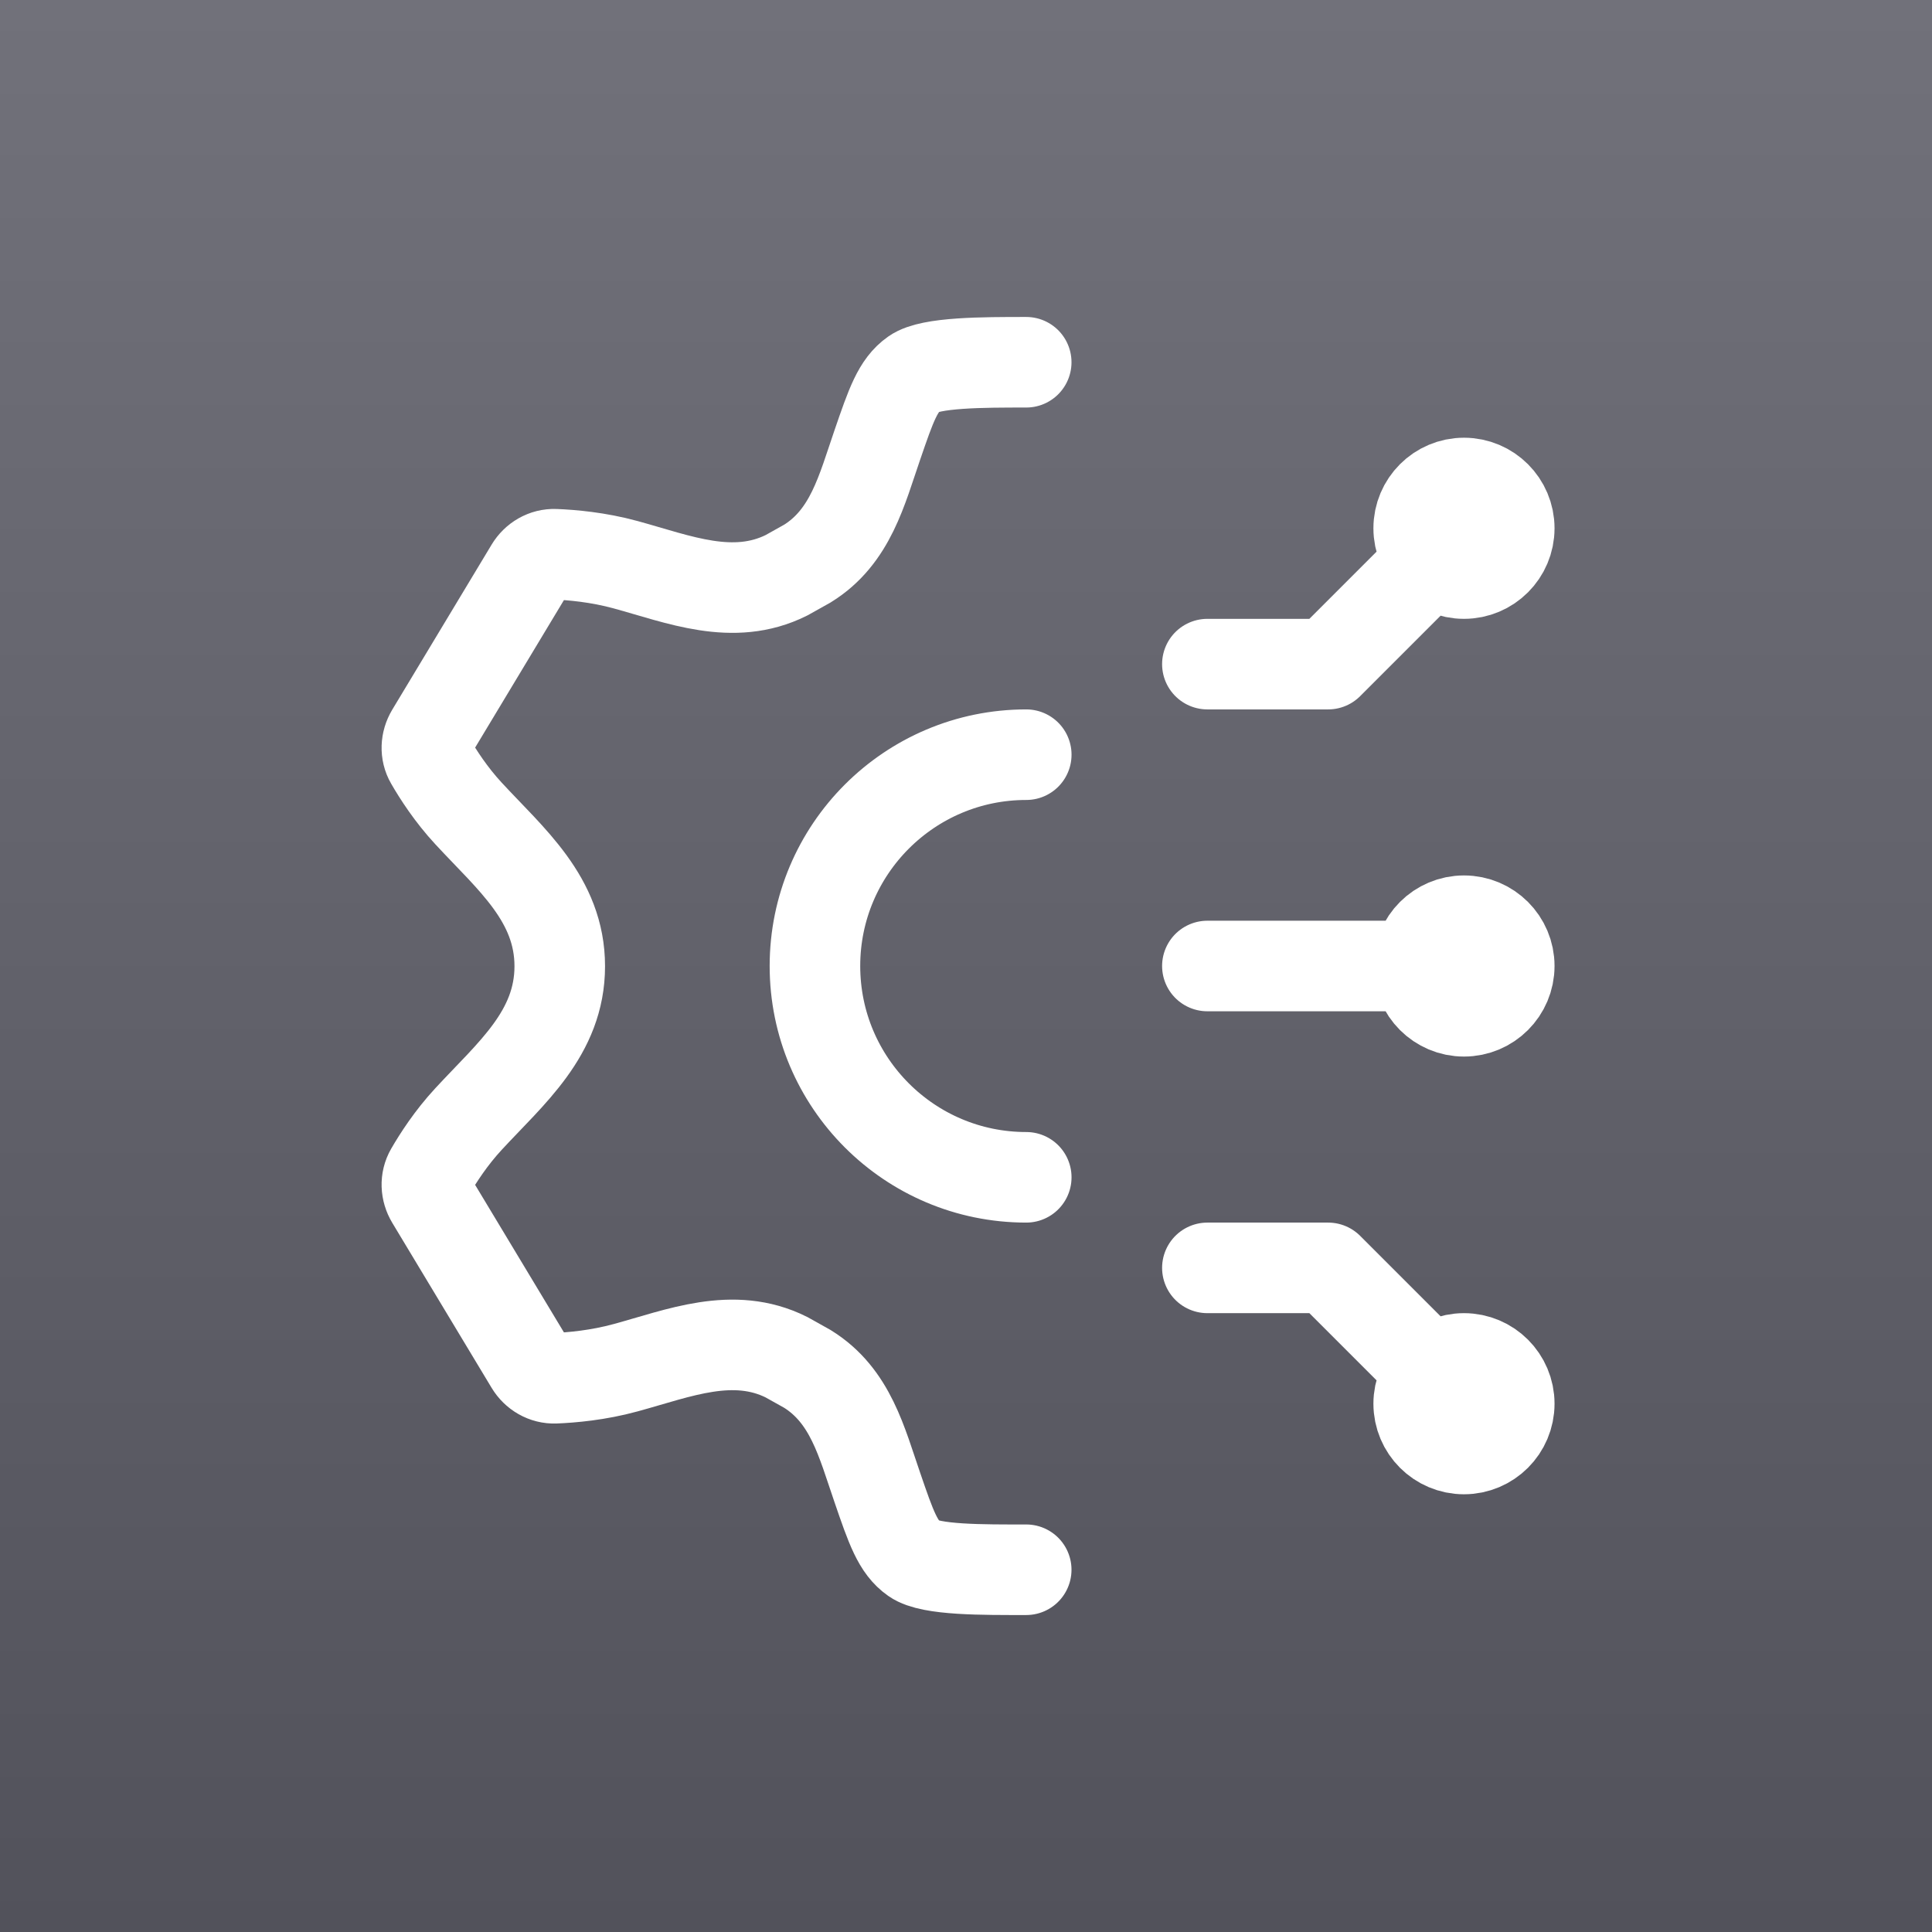
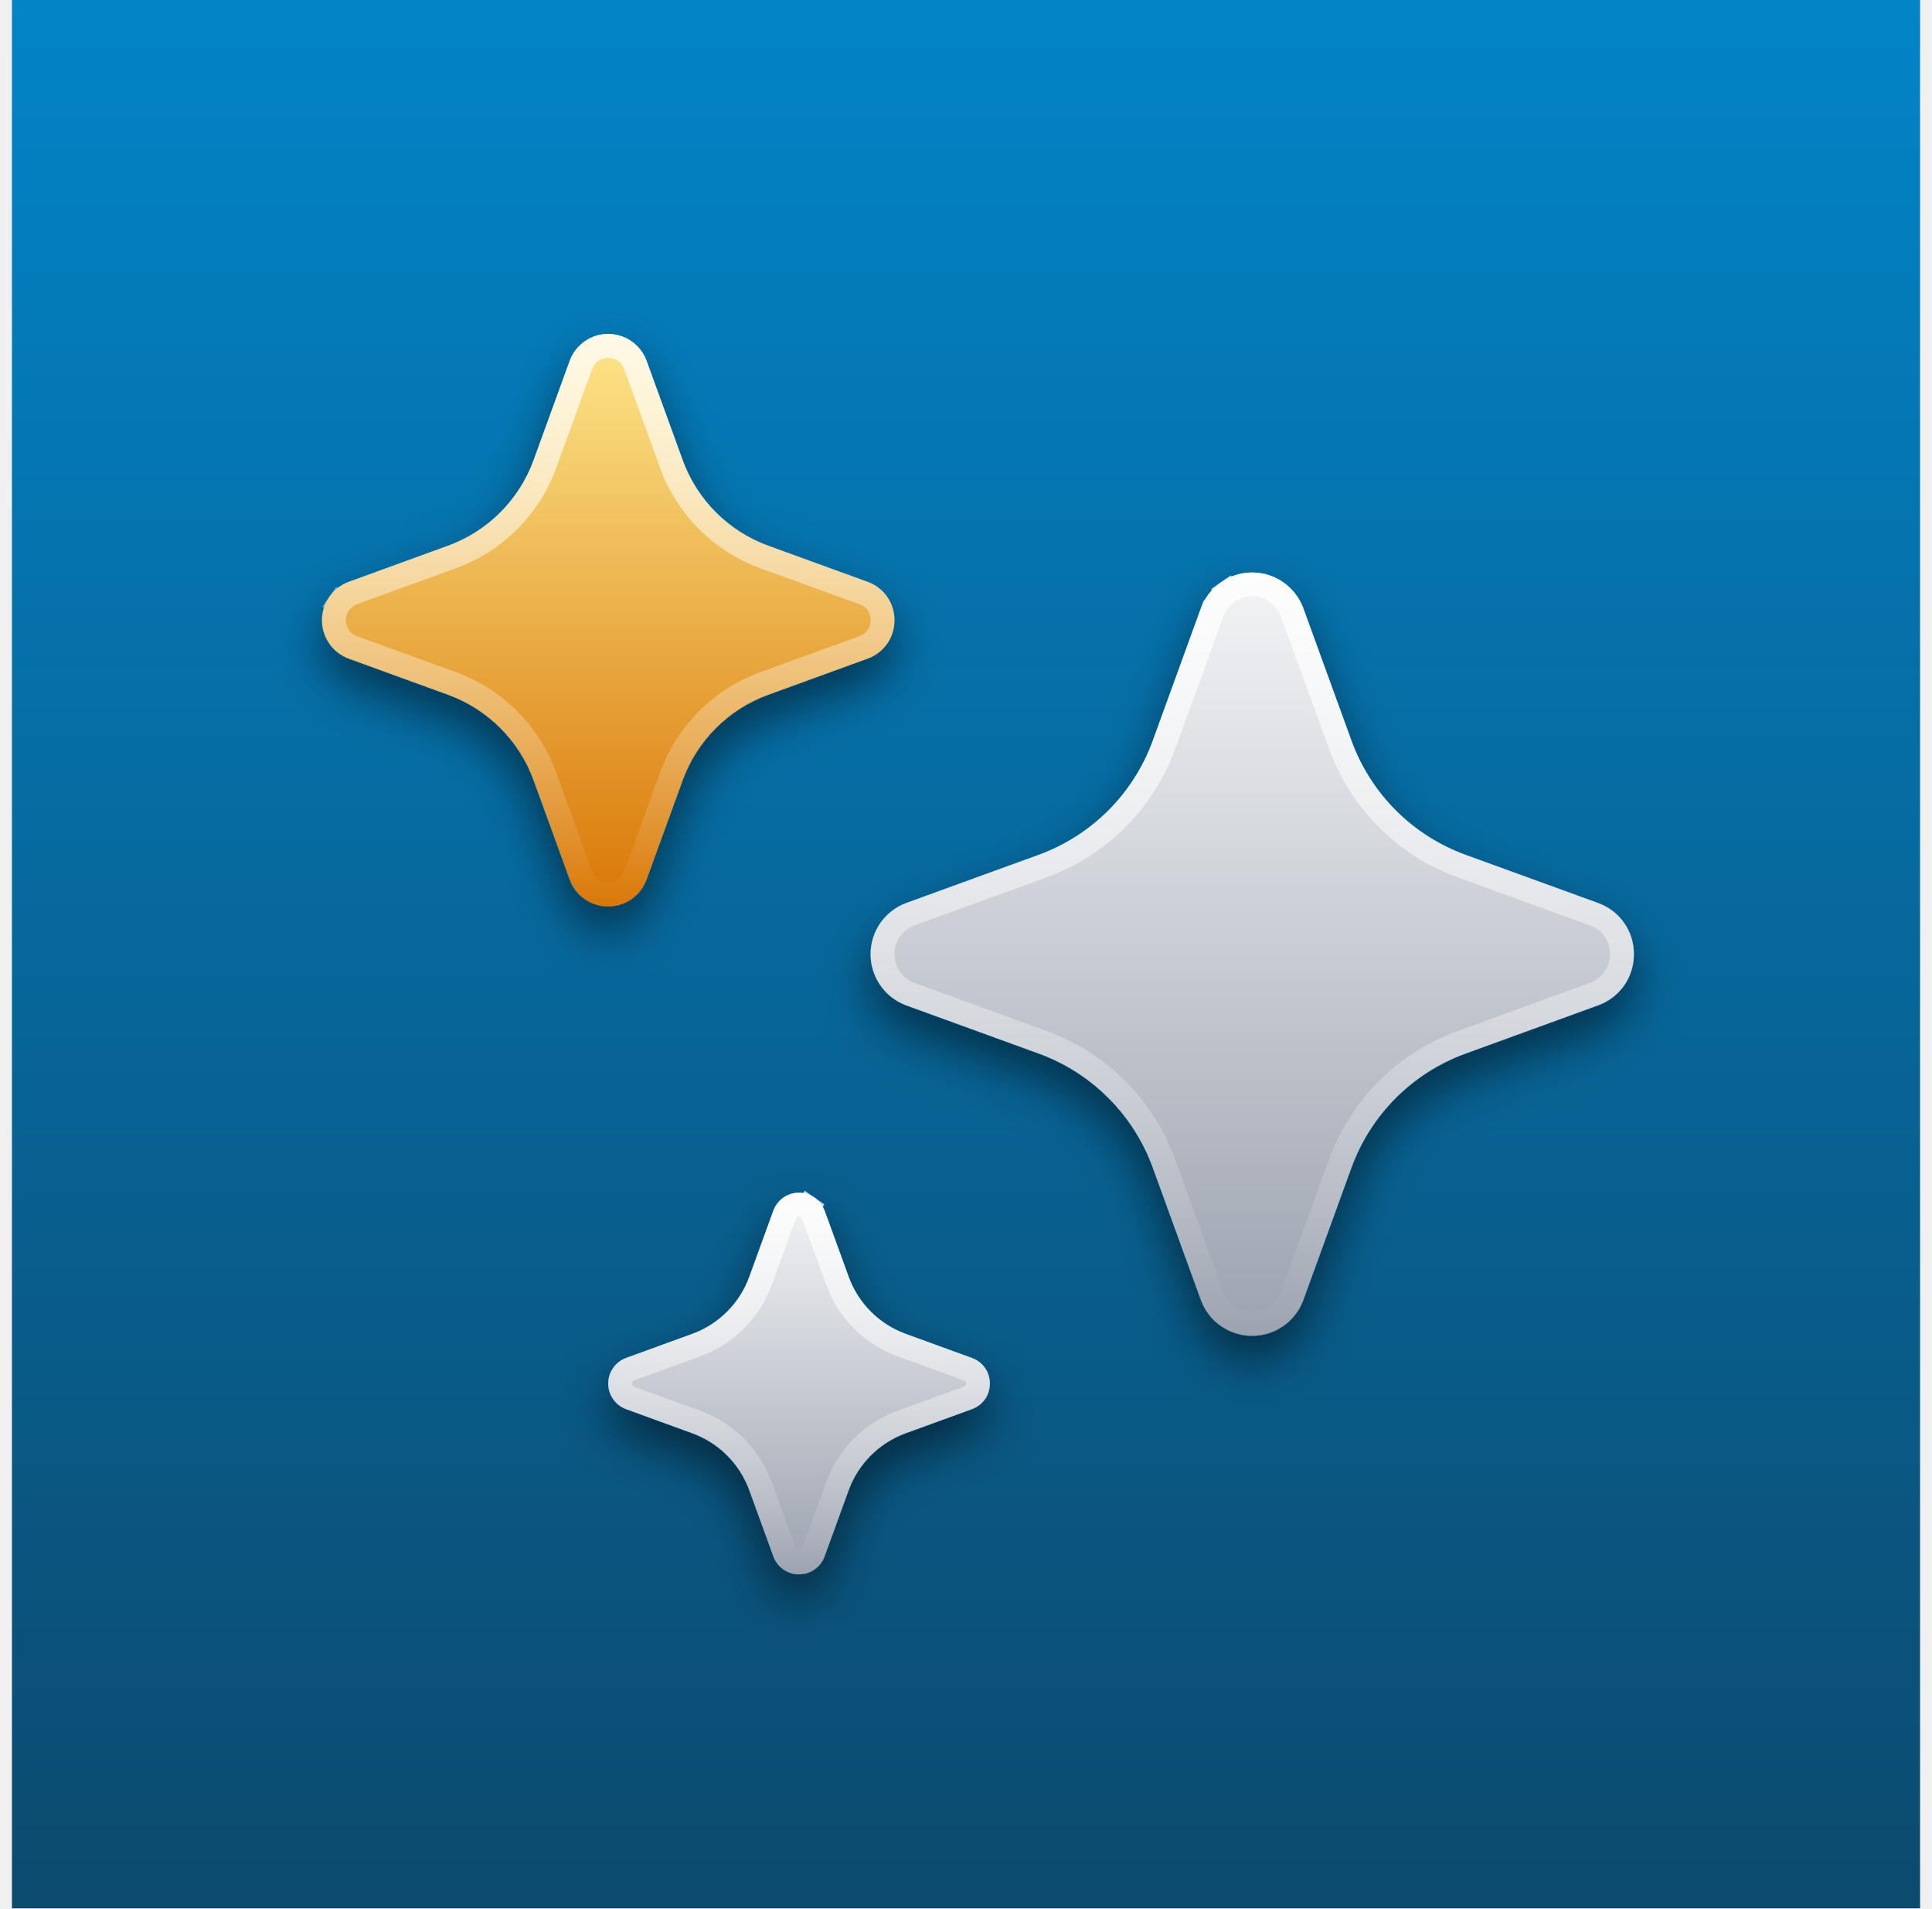
- <svg xmlns="http://www.w3.org/2000/svg" width="48" height="48" viewBox="0 0 48 48" fill="none">
-   <rect width="48" height="48" fill="url(#paint0_linear_221_2491)" />
-   <path d="M25.496 9C24.421 9 23.117 9 22.713 9.283C22.308 9.567 22.138 10.062 21.798 11.052C21.411 12.172 21.136 13.333 20.061 14.001L19.539 14.293C18.215 14.952 16.866 14.392 15.546 14.031C14.859 13.842 14.196 13.786 13.79 13.77C13.538 13.76 13.307 13.896 13.177 14.113L10.71 18.211C10.581 18.426 10.567 18.692 10.693 18.909C10.882 19.237 11.206 19.742 11.643 20.213C12.685 21.341 13.907 22.341 13.907 24.006C13.907 25.67 12.685 26.67 11.643 27.799C11.206 28.27 10.882 28.775 10.693 29.102C10.567 29.32 10.581 29.586 10.71 29.801L13.177 33.899C13.307 34.115 13.538 34.252 13.79 34.242C14.196 34.226 14.859 34.169 15.546 33.98C16.866 33.62 18.215 33.06 19.539 33.719L20.061 34.011C21.136 34.679 21.411 35.84 21.798 36.959C22.138 37.95 22.308 38.445 22.713 38.728C23.117 39.012 24.421 39 25.496 39" stroke="white" stroke-width="2.25" stroke-linecap="round" />
-   <path d="M25.497 29.25C22.598 29.25 20.247 26.899 20.247 24C20.247 21.101 22.598 18.75 25.497 18.75" stroke="white" stroke-width="2.25" stroke-linecap="round" />
-   <path d="M36.372 13.125L32.997 16.5H29.997M35.247 13.125C35.247 13.746 35.751 14.25 36.372 14.25C36.993 14.25 37.497 13.746 37.497 13.125C37.497 12.504 36.993 12 36.372 12C35.751 12 35.247 12.504 35.247 13.125Z" stroke="white" stroke-width="2.25" stroke-linecap="round" stroke-linejoin="round" />
-   <path d="M36.372 34.875L32.997 31.5H29.997M35.247 34.875C35.247 34.254 35.751 33.75 36.372 33.75C36.993 33.75 37.497 34.254 37.497 34.875C37.497 35.496 36.993 36 36.372 36C35.751 36 35.247 35.496 35.247 34.875Z" stroke="white" stroke-width="2.25" stroke-linecap="round" stroke-linejoin="round" />
-   <path d="M36.372 24H29.997M35.247 24C35.247 24.621 35.751 25.125 36.372 25.125C36.993 25.125 37.497 24.621 37.497 24C37.497 23.379 36.993 22.875 36.372 22.875C35.751 22.875 35.247 23.379 35.247 24Z" stroke="white" stroke-width="2.25" stroke-linecap="round" stroke-linejoin="round" />
+ <svg xmlns="http://www.w3.org/2000/svg" width="81" height="80" viewBox="0 0 81 80" fill="none">
+   <rect width="80" height="80" transform="translate(0.5)" fill="url(#paint0_linear_571_5857)" />
+   <g filter="url(#filter0_d_571_5857)">
+     <path d="M68.5 40C68.504 40.469 68.361 40.928 68.092 41.312C67.823 41.696 67.441 41.987 66.999 42.144L61.443 44.166C59.219 44.974 57.467 46.727 56.659 48.951L54.639 54.509C54.476 54.947 54.184 55.324 53.801 55.59C53.417 55.857 52.962 56 52.495 56C52.028 56 51.573 55.857 51.19 55.59C50.806 55.324 50.514 54.947 50.352 54.509L48.332 48.95C47.523 46.726 45.771 44.973 43.547 44.164L37.991 42.144C37.553 41.982 37.176 41.689 36.909 41.306C36.643 40.923 36.5 40.467 36.5 40C36.5 39.533 36.643 39.077 36.909 38.694C37.176 38.311 37.553 38.018 37.991 37.856L43.547 35.836C45.771 35.027 47.523 33.274 48.332 31.05L50.352 25.491C50.514 25.053 50.806 24.676 51.19 24.41C51.573 24.143 52.028 24 52.495 24C52.962 24 53.417 24.143 53.801 24.41C54.184 24.676 54.476 25.053 54.639 25.491L56.66 31.051C57.468 33.275 59.22 35.027 61.444 35.836L66.999 37.856C67.441 38.013 67.823 38.304 68.092 38.688C68.361 39.072 68.504 39.531 68.5 40Z" fill="url(#paint1_linear_571_5857)" />
+     <path d="M68 39.996L68 39.996L68 40.004C68.003 40.369 67.892 40.726 67.683 41.025C67.473 41.324 67.176 41.551 66.832 41.673L66.829 41.674L61.272 43.696C58.909 44.555 57.047 46.417 56.189 48.78L54.17 54.335C54.17 54.335 54.169 54.336 54.169 54.336C54.042 54.678 53.814 54.972 53.515 55.18C53.216 55.388 52.86 55.5 52.495 55.5C52.13 55.5 51.775 55.388 51.475 55.18C51.176 54.972 50.948 54.678 50.821 54.336C50.821 54.336 50.821 54.335 50.82 54.335L48.802 48.78C47.943 46.416 46.081 44.554 43.717 43.694L38.165 41.675C38.164 41.675 38.164 41.675 38.163 41.675C37.822 41.548 37.528 41.319 37.32 41.02C37.112 40.721 37 40.365 37 40C37 39.635 37.112 39.279 37.32 38.98C37.528 38.681 37.822 38.452 38.163 38.325C38.164 38.325 38.164 38.325 38.165 38.325L43.717 36.306C46.081 35.446 47.943 33.584 48.802 31.22L50.82 25.665C50.821 25.665 50.821 25.664 50.821 25.664C50.948 25.322 51.176 25.028 51.475 24.82L51.19 24.41L51.475 24.82C51.775 24.612 52.13 24.5 52.495 24.5C52.86 24.5 53.216 24.612 53.515 24.82C53.814 25.028 54.042 25.322 54.169 25.664C54.169 25.664 54.17 25.665 54.17 25.665L56.19 31.221C57.049 33.585 58.91 35.446 61.273 36.306L66.829 38.326L66.832 38.327C67.176 38.449 67.473 38.676 67.683 38.975C67.892 39.274 68.003 39.631 68 39.996Z" stroke="url(#paint2_linear_571_5857)" />
+   </g>
+   <g filter="url(#filter1_d_571_5857)">
+     <path d="M37.5 26C37.503 26.352 37.396 26.696 37.194 26.984C36.992 27.272 36.706 27.49 36.375 27.608L32.207 29.124C30.539 29.731 29.225 31.045 28.619 32.713L27.104 36.882C26.982 37.21 26.763 37.493 26.475 37.693C26.188 37.893 25.846 38 25.496 38C25.146 38 24.805 37.893 24.517 37.693C24.23 37.493 24.011 37.21 23.889 36.882L22.374 32.713C21.767 31.044 20.453 29.73 18.785 29.123L14.618 27.608C14.29 27.486 14.007 27.267 13.807 26.979C13.607 26.692 13.5 26.35 13.5 26C13.5 25.65 13.607 25.308 13.807 25.021C14.007 24.733 14.29 24.514 14.618 24.392L18.785 22.877C20.453 22.27 21.767 20.956 22.374 19.287L23.889 15.118C24.011 14.79 24.23 14.507 24.517 14.307C24.805 14.107 25.146 14 25.496 14C25.846 14 26.188 14.107 26.475 14.307C26.763 14.507 26.982 14.79 27.104 15.118L28.62 19.288C29.226 20.956 30.54 22.27 32.208 22.877L36.375 24.392C36.706 24.51 36.992 24.728 37.194 25.016C37.396 25.304 37.503 25.648 37.5 26Z" fill="url(#paint3_linear_571_5857)" />
+     <path d="M37 25.996L37 25.996L37 26.004C37.002 26.252 36.926 26.494 36.784 26.697C36.642 26.9 36.441 27.054 36.207 27.137L36.204 27.138L32.036 28.654C30.229 29.312 28.806 30.735 28.149 32.542L26.635 36.708C26.635 36.708 26.635 36.709 26.635 36.709C26.548 36.941 26.393 37.141 26.19 37.282C25.986 37.424 25.744 37.5 25.496 37.5C25.248 37.5 25.006 37.424 24.803 37.282C24.6 37.141 24.445 36.941 24.358 36.709C24.358 36.709 24.358 36.708 24.358 36.708L22.844 32.542C22.187 30.734 20.763 29.311 18.956 28.653L14.792 27.139C14.792 27.139 14.791 27.139 14.791 27.139C14.559 27.052 14.359 26.897 14.217 26.694C14.076 26.49 14 26.248 14 26C14 25.752 14.076 25.51 14.217 25.306L13.807 25.021L14.217 25.306C14.359 25.103 14.559 24.948 14.791 24.861C14.791 24.861 14.792 24.861 14.792 24.861L18.956 23.347C20.763 22.689 22.187 21.266 22.844 19.458L24.358 15.292C24.358 15.292 24.358 15.291 24.358 15.291C24.445 15.059 24.6 14.859 24.803 14.717C25.006 14.576 25.248 14.5 25.496 14.5C25.744 14.5 25.986 14.576 26.19 14.717C26.393 14.859 26.548 15.059 26.635 15.291C26.635 15.291 26.635 15.292 26.635 15.292L28.15 19.459C28.807 21.266 30.23 22.689 32.037 23.347L36.204 24.862L36.207 24.863C36.441 24.946 36.642 25.1 36.784 25.303C36.926 25.506 37.002 25.748 37 25.996Z" stroke="url(#paint4_linear_571_5857)" />
+   </g>
+   <g filter="url(#filter2_d_571_5857)">
+     <path d="M41.5 58C41.502 58.234 41.431 58.464 41.296 58.656C41.162 58.848 40.971 58.993 40.75 59.072L37.971 60.083C36.859 60.487 35.983 61.363 35.579 62.475L34.569 65.254C34.488 65.473 34.342 65.662 34.15 65.795C33.959 65.929 33.731 66 33.498 66C33.264 66 33.036 65.929 32.845 65.795C32.653 65.662 32.507 65.473 32.426 65.254L31.416 62.475C31.012 61.363 30.136 60.487 29.023 60.082L26.245 59.072C26.027 58.991 25.838 58.845 25.705 58.653C25.571 58.461 25.5 58.233 25.5 58C25.5 57.767 25.571 57.539 25.705 57.347C25.838 57.155 26.027 57.009 26.245 56.928L29.023 55.918C30.136 55.513 31.012 54.637 31.416 53.525L32.426 50.746C32.507 50.527 32.653 50.338 32.845 50.205C33.036 50.071 33.264 50 33.498 50C33.731 50 33.959 50.071 34.15 50.205C34.342 50.338 34.488 50.527 34.569 50.746L35.58 53.525C35.984 54.637 36.86 55.513 37.972 55.918L40.75 56.928C40.971 57.007 41.162 57.152 41.296 57.344C41.431 57.536 41.502 57.766 41.5 58Z" fill="url(#paint5_linear_571_5857)" />
+     <path d="M41 57.996L41 57.996L41 58.004C41.001 58.135 40.961 58.262 40.886 58.369C40.812 58.476 40.705 58.557 40.582 58.601L40.582 58.601L40.579 58.602L37.8 59.613C36.549 60.068 35.564 61.054 35.109 62.305L34.1 65.08C34.1 65.081 34.1 65.081 34.1 65.082C34.054 65.204 33.972 65.31 33.865 65.385C33.757 65.46 33.629 65.5 33.498 65.5C33.366 65.5 33.238 65.46 33.13 65.385C33.023 65.31 32.941 65.204 32.895 65.082C32.895 65.081 32.895 65.081 32.895 65.08L31.886 62.304C31.431 61.053 30.445 60.067 29.194 59.612L26.419 58.603C26.419 58.603 26.419 58.603 26.418 58.603C26.296 58.557 26.19 58.475 26.115 58.367C26.04 58.26 26 58.131 26 58C26 57.869 26.04 57.74 26.115 57.633C26.19 57.525 26.296 57.443 26.418 57.397L29.194 56.388C30.445 55.933 31.431 54.947 31.886 53.696L32.895 50.918C32.941 50.796 33.023 50.69 33.13 50.615C33.238 50.54 33.366 50.5 33.498 50.5C33.629 50.5 33.757 50.54 33.865 50.615L34.15 50.205L33.865 50.615C33.972 50.69 34.054 50.796 34.1 50.918C34.1 50.919 34.1 50.919 34.1 50.92L35.11 53.696C35.565 54.947 36.55 55.933 37.801 56.388L40.579 57.398L40.579 57.398L40.582 57.399C40.705 57.443 40.812 57.524 40.886 57.631C40.961 57.738 41.001 57.865 41 57.996Z" stroke="url(#paint6_linear_571_5857)" />
+   </g>
  <defs>
-     <linearGradient id="paint0_linear_221_2491" x1="24" y1="0" x2="24" y2="48" gradientUnits="userSpaceOnUse">
-       <stop stop-color="#71717A" />
-       <stop offset="1" stop-color="#52525B" />
+     <filter id="filter0_d_571_5857" x="34.5" y="23" width="36" height="36" filterUnits="userSpaceOnUse" color-interpolation-filters="sRGB">
+       <feFlood flood-opacity="0" result="BackgroundImageFix" />
+       <feColorMatrix in="SourceAlpha" type="matrix" values="0 0 0 0 0 0 0 0 0 0 0 0 0 0 0 0 0 0 127 0" result="hardAlpha" />
+       <feOffset dy="1" />
+       <feGaussianBlur stdDeviation="1" />
+       <feComposite in2="hardAlpha" operator="out" />
+       <feColorMatrix type="matrix" values="0 0 0 0 0 0 0 0 0 0 0 0 0 0 0 0 0 0 0.5 0" />
+       <feBlend mode="normal" in2="BackgroundImageFix" result="effect1_dropShadow_571_5857" />
+       <feBlend mode="normal" in="SourceGraphic" in2="effect1_dropShadow_571_5857" result="shape" />
+     </filter>
+     <filter id="filter1_d_571_5857" x="11.5" y="13" width="28" height="28" filterUnits="userSpaceOnUse" color-interpolation-filters="sRGB">
+       <feFlood flood-opacity="0" result="BackgroundImageFix" />
+       <feColorMatrix in="SourceAlpha" type="matrix" values="0 0 0 0 0 0 0 0 0 0 0 0 0 0 0 0 0 0 127 0" result="hardAlpha" />
+       <feOffset dy="1" />
+       <feGaussianBlur stdDeviation="1" />
+       <feComposite in2="hardAlpha" operator="out" />
+       <feColorMatrix type="matrix" values="0 0 0 0 0 0 0 0 0 0 0 0 0 0 0 0 0 0 0.5 0" />
+       <feBlend mode="normal" in2="BackgroundImageFix" result="effect1_dropShadow_571_5857" />
+       <feBlend mode="normal" in="SourceGraphic" in2="effect1_dropShadow_571_5857" result="shape" />
+     </filter>
+     <filter id="filter2_d_571_5857" x="23.5" y="49" width="20" height="20" filterUnits="userSpaceOnUse" color-interpolation-filters="sRGB">
+       <feFlood flood-opacity="0" result="BackgroundImageFix" />
+       <feColorMatrix in="SourceAlpha" type="matrix" values="0 0 0 0 0 0 0 0 0 0 0 0 0 0 0 0 0 0 127 0" result="hardAlpha" />
+       <feOffset dy="1" />
+       <feGaussianBlur stdDeviation="1" />
+       <feComposite in2="hardAlpha" operator="out" />
+       <feColorMatrix type="matrix" values="0 0 0 0 0 0 0 0 0 0 0 0 0 0 0 0 0 0 0.5 0" />
+       <feBlend mode="normal" in2="BackgroundImageFix" result="effect1_dropShadow_571_5857" />
+       <feBlend mode="normal" in="SourceGraphic" in2="effect1_dropShadow_571_5857" result="shape" />
+     </filter>
+     <linearGradient id="paint0_linear_571_5857" x1="40" y1="0" x2="40" y2="80" gradientUnits="userSpaceOnUse">
+       <stop stop-color="#0284C7" />
+       <stop offset="1" stop-color="#0C4A6E" />
+     </linearGradient>
+     <linearGradient id="paint1_linear_571_5857" x1="52.5" y1="24" x2="52.5" y2="56" gradientUnits="userSpaceOnUse">
+       <stop stop-color="#F3F4F6" />
+       <stop offset="1" stop-color="#9CA3AF" />
+     </linearGradient>
+     <linearGradient id="paint2_linear_571_5857" x1="52.5" y1="24" x2="52.5" y2="56" gradientUnits="userSpaceOnUse">
+       <stop stop-color="white" stop-opacity="0.8" />
+       <stop offset="1" stop-color="white" stop-opacity="0" />
+     </linearGradient>
+     <linearGradient id="paint3_linear_571_5857" x1="25.5" y1="14" x2="25.5" y2="38" gradientUnits="userSpaceOnUse">
+       <stop stop-color="#FDE68A" />
+       <stop offset="1" stop-color="#D97706" />
+     </linearGradient>
+     <linearGradient id="paint4_linear_571_5857" x1="25.5" y1="14" x2="25.5" y2="38" gradientUnits="userSpaceOnUse">
+       <stop stop-color="white" stop-opacity="0.8" />
+       <stop offset="1" stop-color="white" stop-opacity="0" />
+     </linearGradient>
+     <linearGradient id="paint5_linear_571_5857" x1="33.5" y1="50" x2="33.5" y2="66" gradientUnits="userSpaceOnUse">
+       <stop stop-color="#F3F4F6" />
+       <stop offset="1" stop-color="#9CA3AF" />
+     </linearGradient>
+     <linearGradient id="paint6_linear_571_5857" x1="33.5" y1="50" x2="33.5" y2="66" gradientUnits="userSpaceOnUse">
+       <stop stop-color="white" stop-opacity="0.8" />
+       <stop offset="1" stop-color="white" stop-opacity="0" />
    </linearGradient>
  </defs>
</svg>
